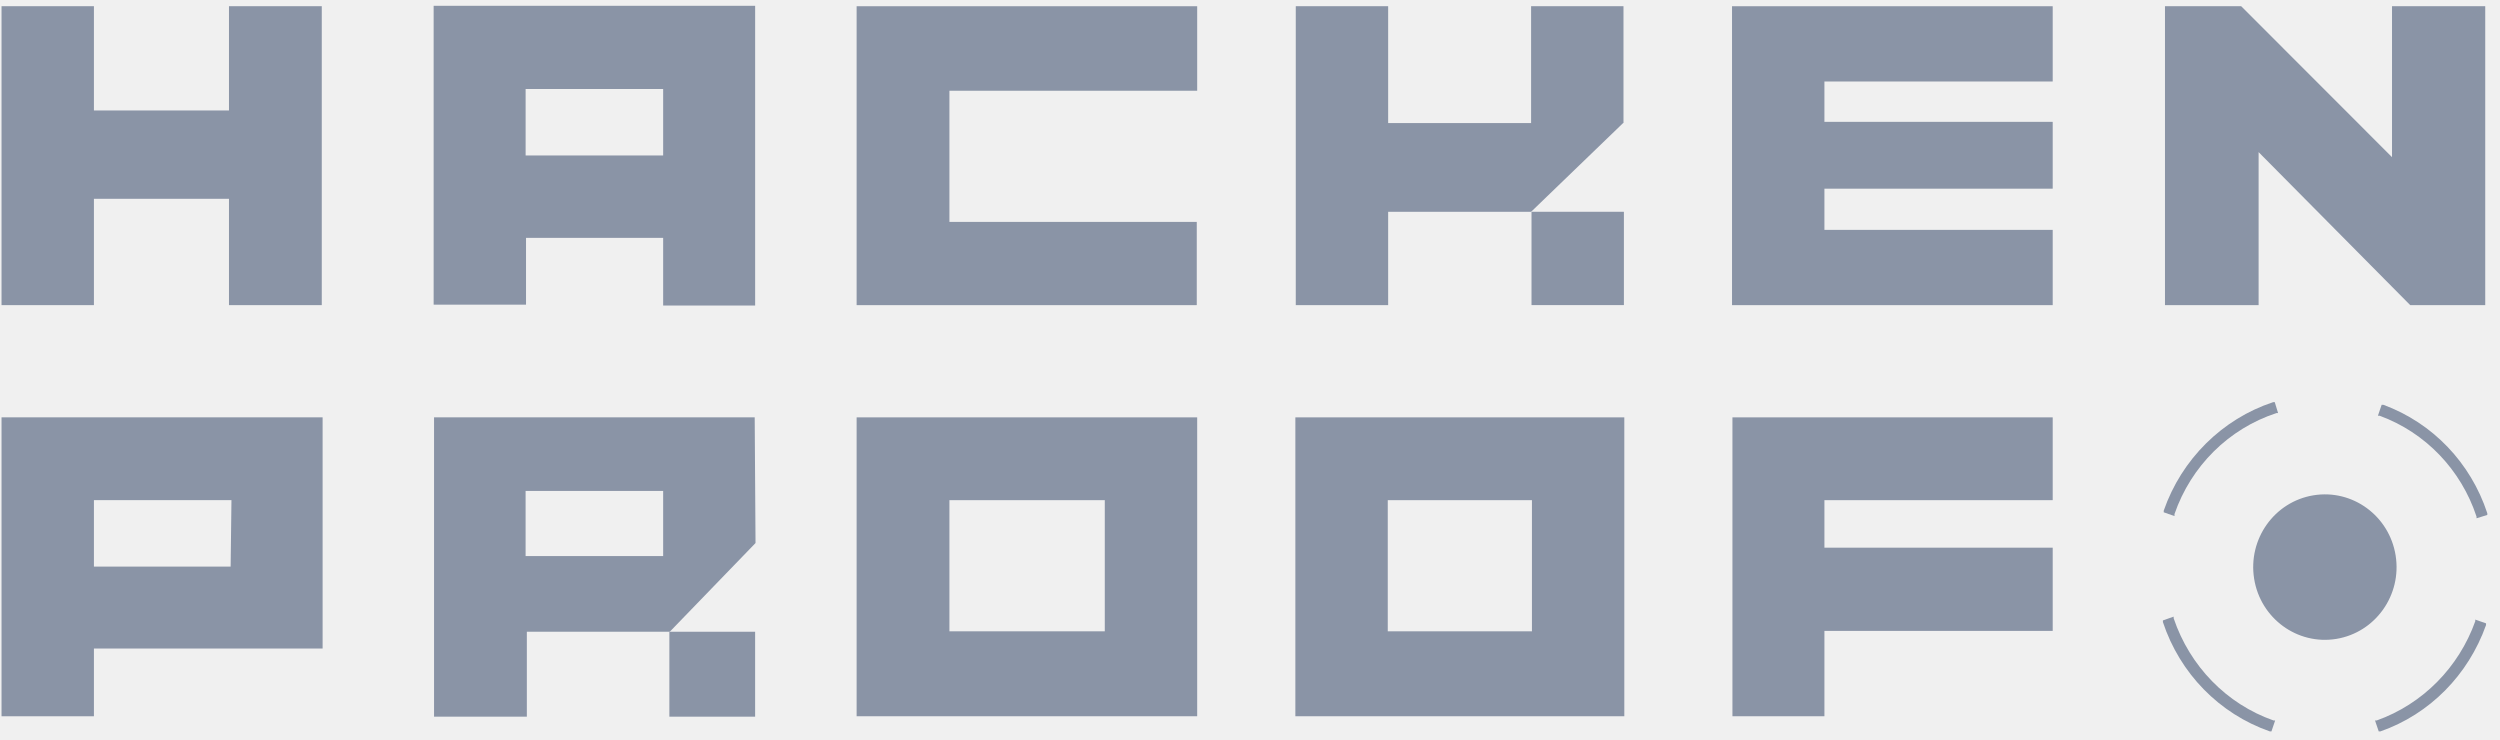
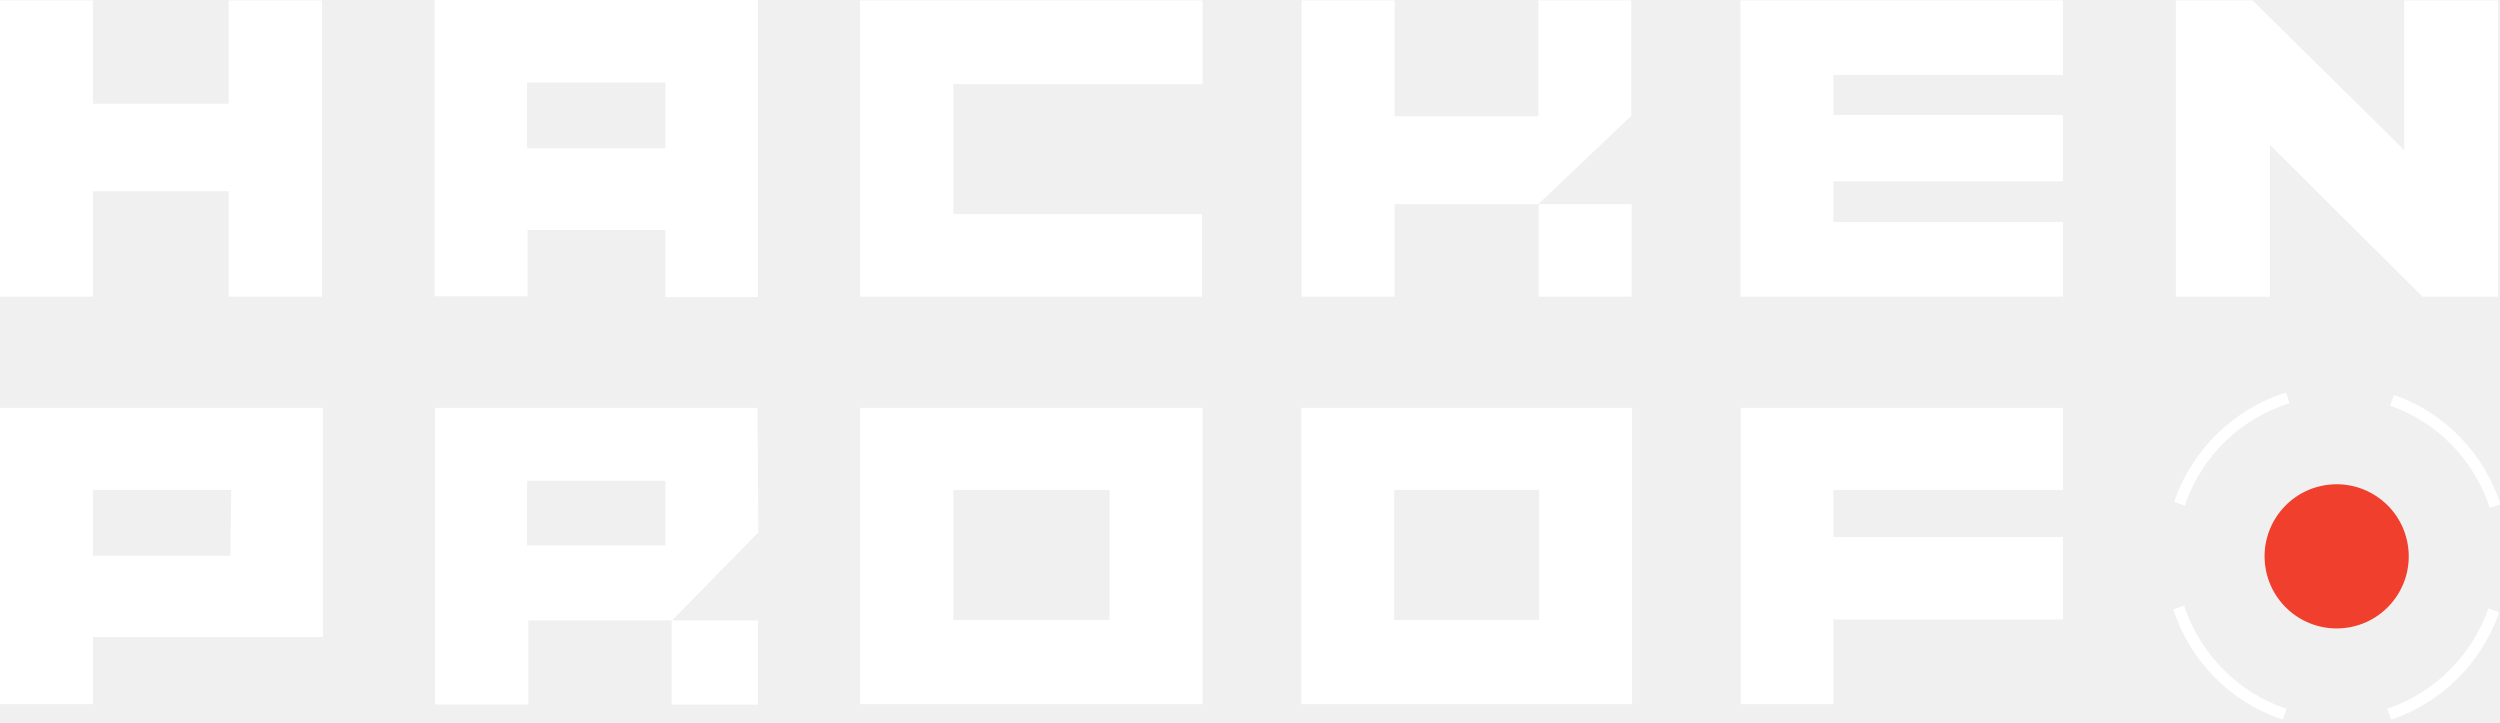
- <svg xmlns="http://www.w3.org/2000/svg" width="142" height="42" viewBox="0 0 142 42" fill="none">
-   <g clip-path="url(#clip0_1405_4927)">
-     <path d="M135.866 0.354V8.927L127.3 0.354H122.971V17.332H128.289V8.64L136.901 17.332H141.161V0.354H135.866Z" fill="#8A94A6" />
-     <path d="M53.927 17.332H67.976V12.604H53.927V5.154H68V0.354H53.927H49.221H48.656V17.332H49.221H53.927Z" fill="#8A94A6" />
-     <path d="M103.627 17.332H116.593V13.057H103.627V10.717H116.593V6.921H103.627V4.629H116.593V0.354H103.627H98.803H98.379V17.332H98.897H103.627Z" fill="#8A94A6" />
-     <path d="M29.855 13.51H37.667V17.354H42.892V0.329H24.631V17.306H29.878V13.51H29.855ZM29.855 5.057H37.667V8.83H29.855V5.057Z" fill="#8A94A6" />
-     <path d="M5.335 11.29H13.006V17.332H18.277V0.354H13.006V6.276H5.335V0.354H0.087V17.332H5.335V11.29Z" fill="#8A94A6" />
-     <path d="M78.847 12.031H86.966L92.19 6.992H92.214V0.354H86.966V6.992H78.847V0.354H73.6V17.332H78.847V12.031Z" fill="#8A94A6" />
-     <path d="M92.237 12.029H86.99V17.329H92.237V12.029Z" fill="#8A94A6" />
-     <path d="M17.547 23.706H0.087V40.683H5.335V36.838H18.324V23.706H17.547ZM13.1 32.182H5.335V28.409H13.147L13.1 32.182Z" fill="#8A94A6" />
-     <path d="M38.02 35.883V40.707H42.891V35.883H38.02Z" fill="#8A94A6" />
-     <path d="M42.867 23.706H24.654V40.706H29.925V35.883H38.043L42.914 30.845L42.867 23.706ZM37.667 31.585H29.854V27.884H37.667V31.585Z" fill="#8A94A6" />
-     <path d="M116.593 23.706H103.627H99.533H98.403V31.108V35.835V40.683H103.627V35.835H116.593V31.108H103.627V28.409H116.593V23.706Z" fill="#8A94A6" />
-     <path d="M62.752 23.706H48.656V40.683H68V23.706H62.752ZM62.752 35.859H53.927V28.409H62.752V35.859Z" fill="#8A94A6" />
-     <path d="M92.261 23.706H73.577V40.683H92.261V28.481V23.706ZM87.014 35.859H78.825V28.409H87.014V35.859Z" fill="#8A94A6" />
-     <path d="M132.706 36.289C134.925 35.923 136.432 33.802 136.072 31.55C135.712 29.298 133.62 27.768 131.401 28.134C129.182 28.499 127.675 30.621 128.035 32.873C128.395 35.125 130.487 36.654 132.706 36.289Z" fill="#8A94A6" />
-     <path d="M140.667 29.344V29.439L141.279 29.248V29.153C140.337 26.288 138.172 24.019 135.372 22.992H135.278L135.066 23.613H135.16C137.772 24.568 139.796 26.694 140.667 29.344Z" fill="#8A94A6" />
-     <path d="M140.595 35.288C139.654 37.915 137.607 39.992 134.995 40.923H134.901L135.112 41.544H135.206C138.007 40.565 140.195 38.344 141.207 35.503V35.407L140.595 35.193V35.288Z" fill="#8A94A6" />
-     <path d="M123.464 35.12V35.025L122.853 35.24V35.335C123.817 38.248 126.053 40.54 128.924 41.543H129.018L129.229 40.922H129.136C126.476 39.991 124.382 37.842 123.464 35.12Z" fill="#8A94A6" />
-     <path d="M123.512 29.195C124.453 26.473 126.594 24.348 129.3 23.464H129.395L129.206 22.843H129.113C126.218 23.799 123.912 26.091 122.9 29.004V29.099L123.512 29.314V29.195Z" fill="#8A94A6" />
-   </g>
-   <defs>
-     <clipPath id="clip0_1405_4927">
-       <rect width="141.191" height="41.573" fill="white" transform="translate(0.0869141 0.330078)" />
-     </clipPath>
-   </defs>
+ <svg xmlns="http://www.w3.org/2000/svg" width="128" height="37" viewBox="0 0 128 37" fill="none">
+   <path d="M123.094 0.021V7.68L115.328 0.021H111.403V15.189H116.224V7.424L124.032 15.189H127.894V0.021H123.094Z" fill="white" />
+   <path d="M48.811 15.189H61.547V10.965H48.811V4.309H61.568V0.021H48.811H44.544H44.032V15.189H44.544H48.811Z" fill="white" />
+   <path d="M93.866 15.189H105.621V11.37H93.866V9.28H105.621V5.888H93.866V3.84H105.621V0.021H93.866H89.493H89.109V15.189H89.579H93.866Z" fill="white" />
+   <path d="M26.987 11.776H34.069V15.21H38.806V-0H22.251V15.168H27.008V11.776H26.987ZM26.987 4.224H34.069V7.594H26.987V4.224Z" fill="white" />
+   <path d="M4.758 9.792H11.712V15.189H16.491V0.021H11.712V5.312H4.758V0.021H0V15.189H4.758V9.792Z" fill="white" />
+   <path d="M71.403 10.453H78.762L83.498 5.952H83.52V0.021H78.762V5.952H71.403V0.021H66.645V15.189H71.403V10.453Z" fill="white" />
+   <path d="M83.541 10.452H78.784V15.188H83.541V10.452Z" fill="white" />
+   <path d="M15.829 20.883H0V36.051H4.758V32.616H16.534V20.883H15.829ZM11.797 28.456H4.758V25.085H11.84L11.797 28.456Z" fill="white" />
+   <path d="M34.39 31.766V36.075H38.806V31.766H34.39Z" fill="white" />
+   <path d="M38.784 20.883H22.272V36.072H27.051V31.763H34.411L38.827 27.262L38.784 20.883ZM34.069 27.923H26.987V24.616H34.069V27.923Z" fill="white" />
+   <path d="M105.621 20.883H93.867H90.154H89.13V27.496V31.72V36.051H93.867V31.72H105.621V27.496H93.867V25.085H105.621V20.883Z" fill="white" />
+   <path d="M56.811 20.883H44.032V36.051H61.568V20.883H56.811ZM56.811 31.741H48.811V25.085H56.811V31.741Z" fill="white" />
+   <path d="M83.562 20.883H66.624V36.051H83.562V25.149V20.883ZM78.805 31.741H71.381V25.085H78.805V31.741Z" fill="white" />
+   <path d="M120.229 32.128C122.241 31.802 123.607 29.906 123.28 27.894C122.954 25.882 121.058 24.516 119.046 24.842C117.034 25.169 115.668 27.064 115.994 29.076C116.321 31.088 118.217 32.455 120.229 32.128Z" fill="#F13F2D" />
+   <path d="M127.446 25.919V26.004L128 25.834V25.748C127.147 23.188 125.184 21.162 122.646 20.244H122.56L122.368 20.799H122.454C124.822 21.652 126.656 23.551 127.446 25.919Z" fill="white" />
+   <path d="M127.382 31.231C126.528 33.578 124.672 35.434 122.304 36.266H122.219L122.411 36.821H122.496C125.035 35.946 127.019 33.962 127.936 31.423V31.338L127.382 31.146V31.231Z" fill="white" />
+   <path d="M111.85 31.082V30.997L111.295 31.189V31.274C112.17 33.877 114.197 35.925 116.799 36.821H116.885L117.077 36.266H116.991C114.581 35.434 112.682 33.514 111.85 31.082Z" fill="white" />
+   <path d="M111.893 25.791C112.746 23.359 114.688 21.461 117.141 20.671H117.226L117.056 20.117H116.97C114.346 20.97 112.256 23.018 111.339 25.621V25.706L111.893 25.898V25.791Z" fill="white" />
</svg>
